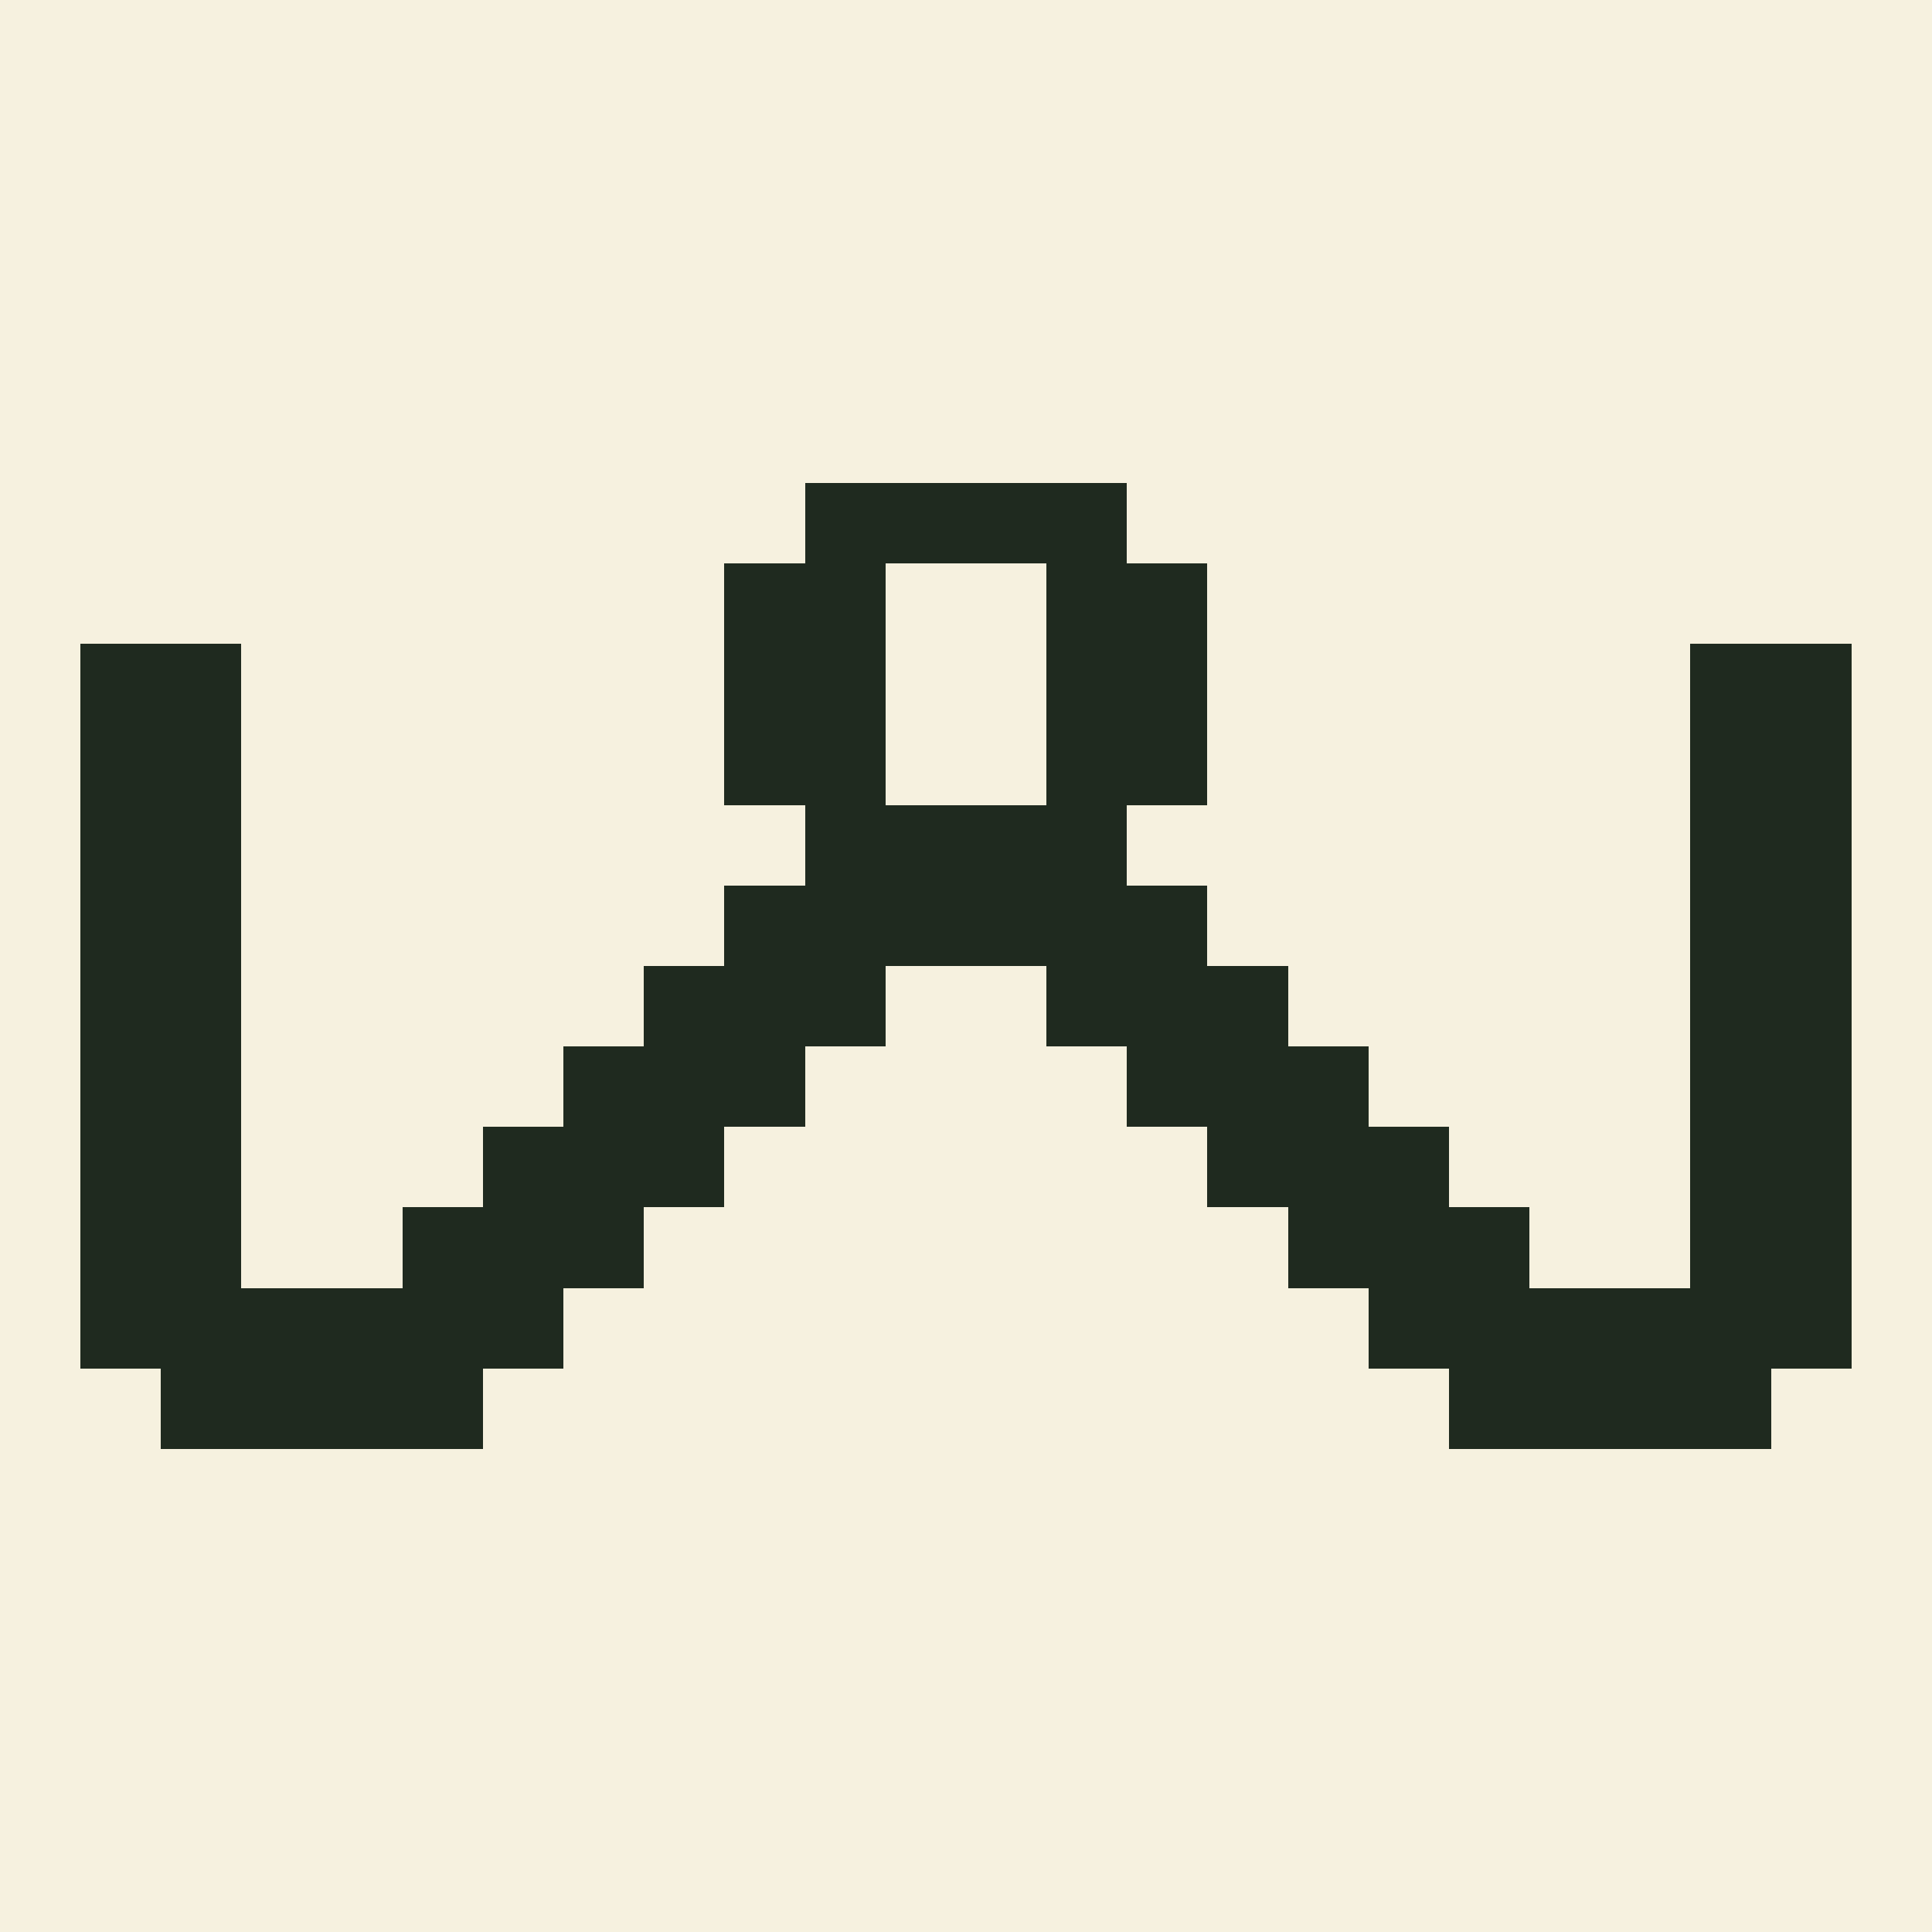
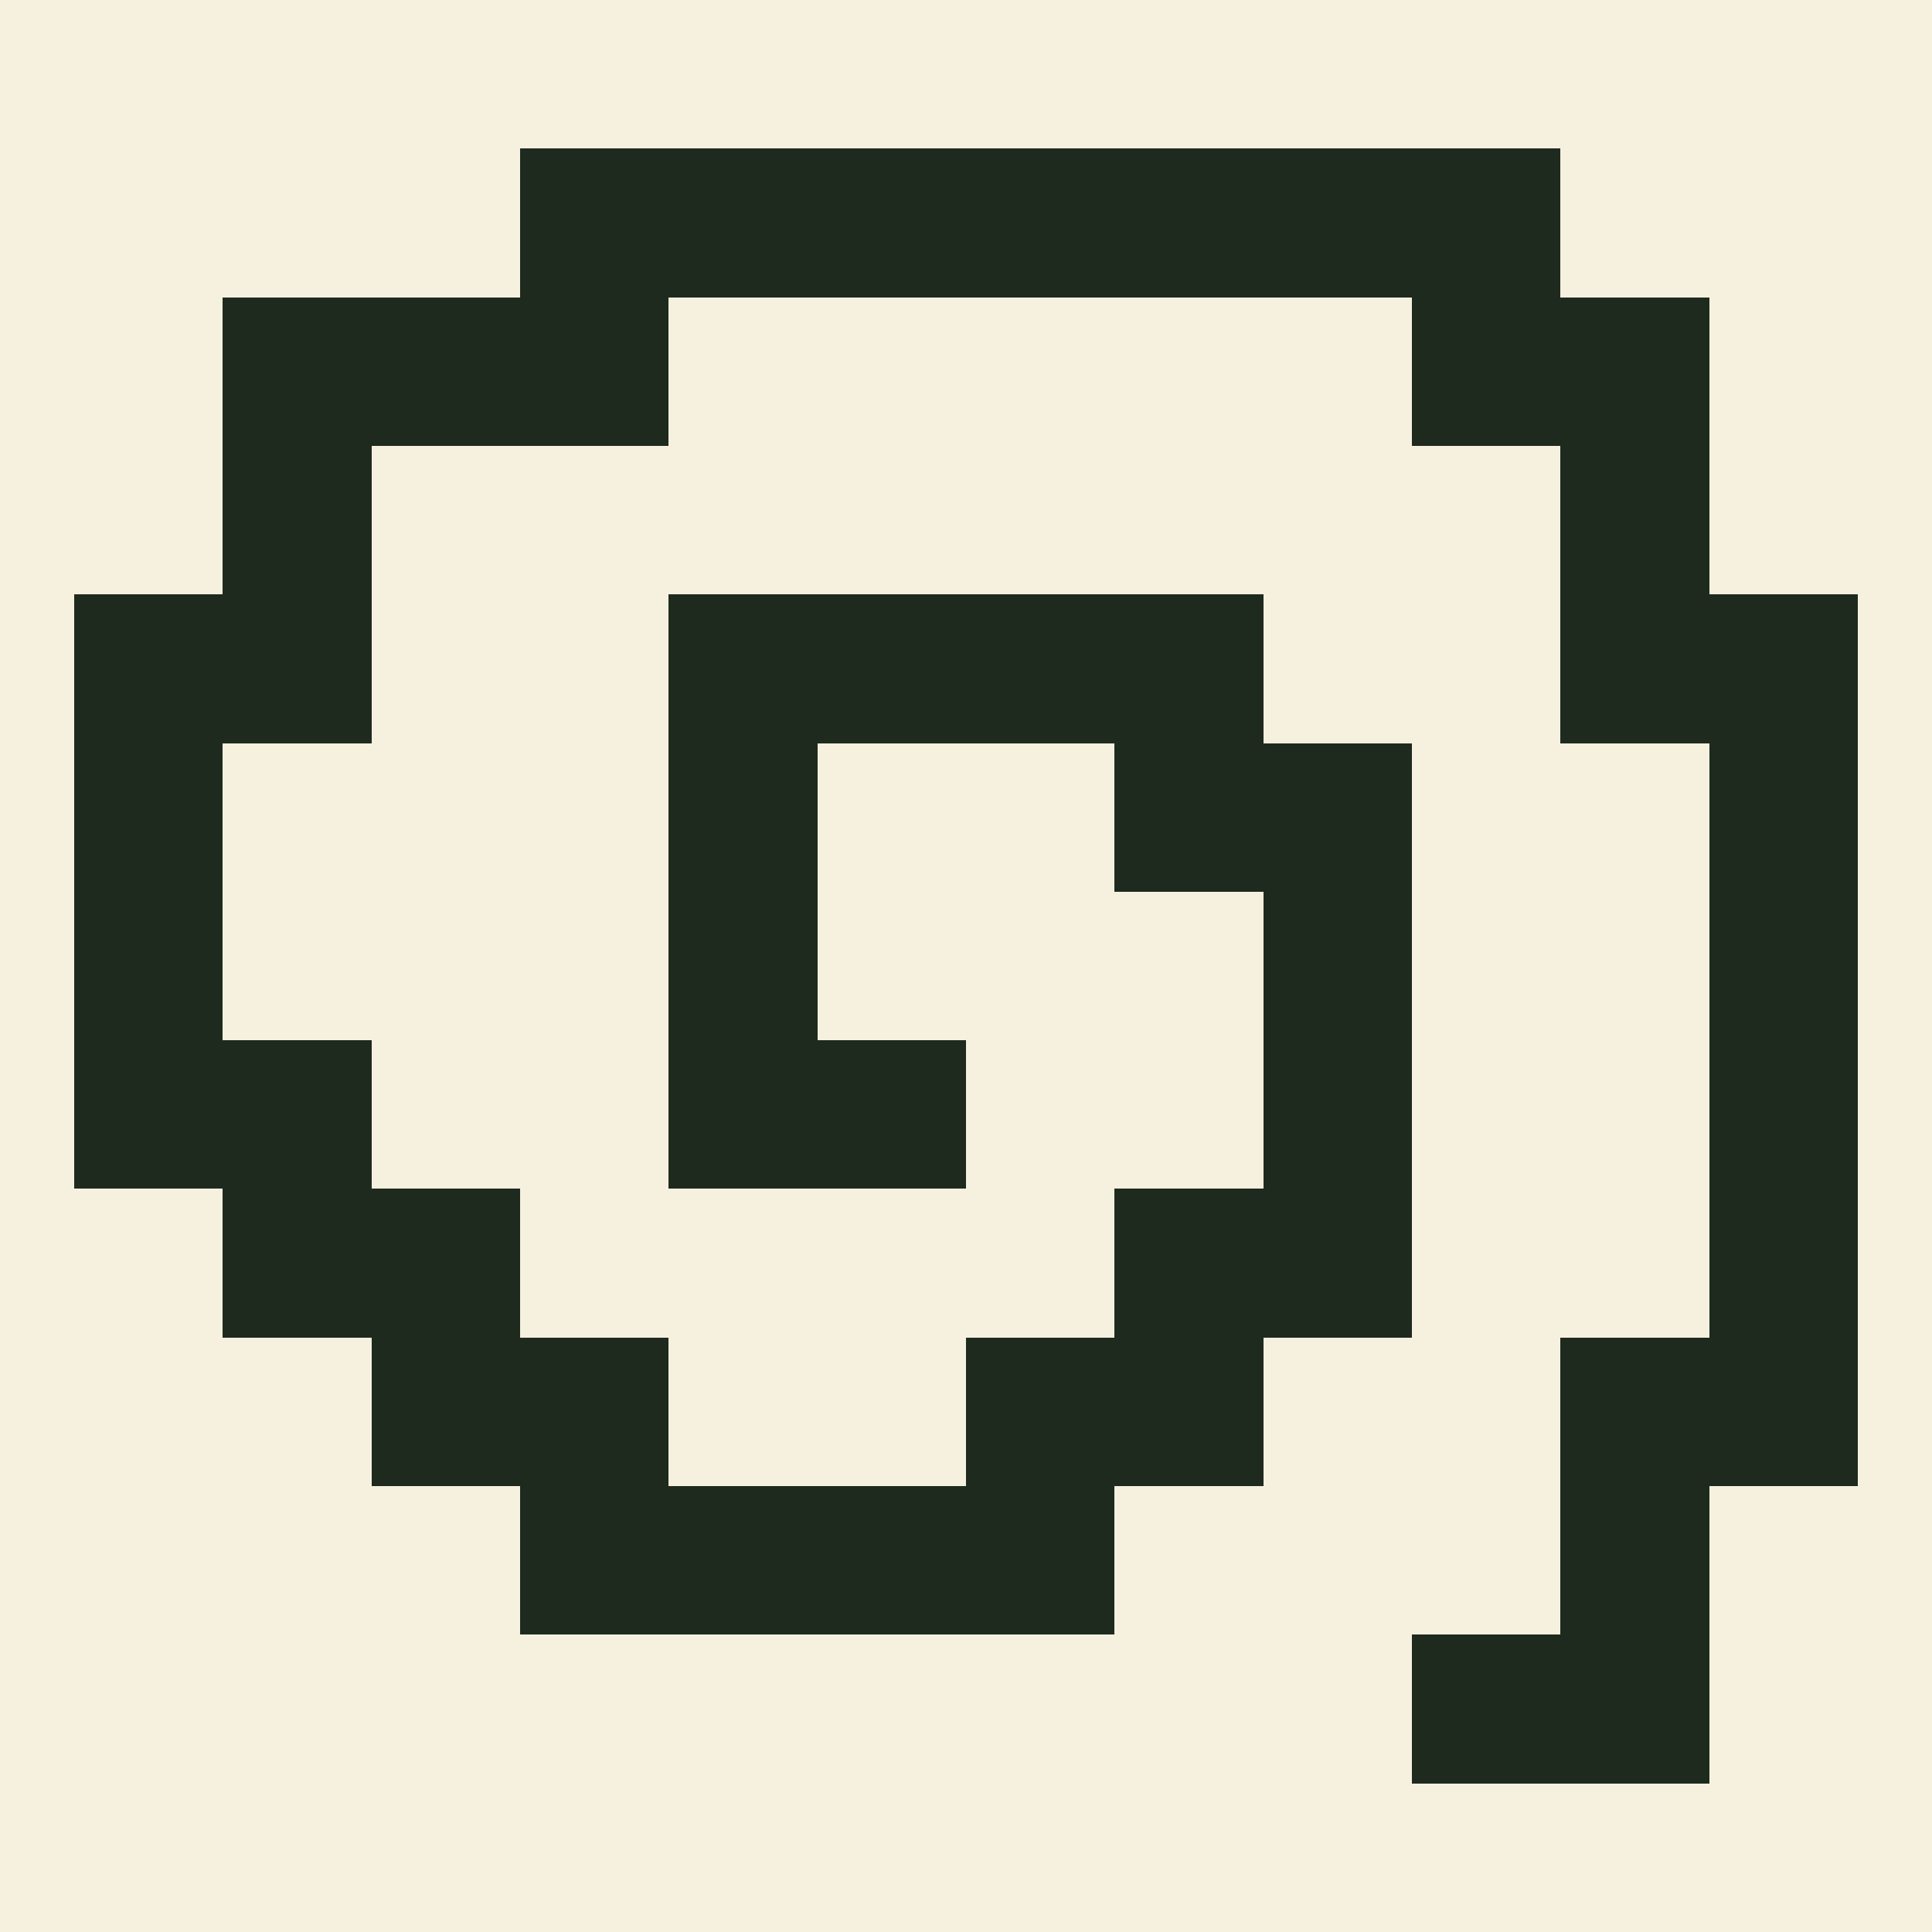
- <svg xmlns="http://www.w3.org/2000/svg" viewBox="0 0 24 24" shape-rendering="crispEdges">
-   <rect width="24" height="24" fill="#F6F1DF" />
+ <svg xmlns="http://www.w3.org/2000/svg" viewBox="-0.5 -1 13 13" shape-rendering="crispEdges">
+   <rect x="-0.5" y="-1" width="13" height="13" fill="#F6F1DF" />
  <g fill="#1F2A1F">
-     <rect x="10" y="6" width="4" height="1" />
-     <rect x="9" y="7" width="2" height="1" />
-     <rect x="13" y="7" width="2" height="1" />
-     <rect x="1" y="8" width="2" height="1" />
-     <rect x="9" y="8" width="2" height="1" />
-     <rect x="13" y="8" width="2" height="1" />
-     <rect x="21" y="8" width="2" height="1" />
-     <rect x="1" y="9" width="2" height="1" />
-     <rect x="9" y="9" width="2" height="1" />
-     <rect x="13" y="9" width="2" height="1" />
-     <rect x="21" y="9" width="2" height="1" />
-     <rect x="1" y="10" width="2" height="1" />
-     <rect x="10" y="10" width="4" height="1" />
-     <rect x="21" y="10" width="2" height="1" />
-     <rect x="1" y="11" width="2" height="1" />
-     <rect x="9" y="11" width="6" height="1" />
-     <rect x="21" y="11" width="2" height="1" />
-     <rect x="1" y="12" width="2" height="1" />
-     <rect x="8" y="12" width="3" height="1" />
-     <rect x="13" y="12" width="3" height="1" />
-     <rect x="21" y="12" width="2" height="1" />
-     <rect x="1" y="13" width="2" height="1" />
-     <rect x="7" y="13" width="3" height="1" />
-     <rect x="14" y="13" width="3" height="1" />
-     <rect x="21" y="13" width="2" height="1" />
-     <rect x="1" y="14" width="2" height="1" />
-     <rect x="6" y="14" width="3" height="1" />
-     <rect x="15" y="14" width="3" height="1" />
-     <rect x="21" y="14" width="2" height="1" />
-     <rect x="1" y="15" width="2" height="1" />
-     <rect x="5" y="15" width="3" height="1" />
-     <rect x="16" y="15" width="3" height="1" />
-     <rect x="21" y="15" width="2" height="1" />
-     <rect x="1" y="16" width="6" height="1" />
-     <rect x="17" y="16" width="6" height="1" />
-     <rect x="2" y="17" width="4" height="1" />
-     <rect x="18" y="17" width="4" height="1" />
+     <rect x="3" y="0" width="7" height="1" />
+     <rect x="1" y="1" width="3" height="1" />
+     <rect x="9" y="1" width="2" height="1" />
+     <rect x="1" y="2" width="1" height="1" />
+     <rect x="10" y="2" width="1" height="1" />
+     <rect x="0" y="3" width="2" height="1" />
+     <rect x="4" y="3" width="4" height="1" />
+     <rect x="10" y="3" width="2" height="1" />
+     <rect x="0" y="4" width="1" height="1" />
+     <rect x="4" y="4" width="1" height="1" />
+     <rect x="7" y="4" width="2" height="1" />
+     <rect x="11" y="4" width="1" height="1" />
+     <rect x="0" y="5" width="1" height="1" />
+     <rect x="4" y="5" width="1" height="1" />
+     <rect x="8" y="5" width="1" height="1" />
+     <rect x="11" y="5" width="1" height="1" />
+     <rect x="0" y="6" width="2" height="1" />
+     <rect x="4" y="6" width="2" height="1" />
+     <rect x="8" y="6" width="1" height="1" />
+     <rect x="11" y="6" width="1" height="1" />
+     <rect x="1" y="7" width="2" height="1" />
+     <rect x="7" y="7" width="2" height="1" />
+     <rect x="11" y="7" width="1" height="1" />
+     <rect x="2" y="8" width="2" height="1" />
+     <rect x="6" y="8" width="2" height="1" />
+     <rect x="10" y="8" width="2" height="1" />
+     <rect x="3" y="9" width="4" height="1" />
+     <rect x="10" y="9" width="1" height="1" />
+     <rect x="9" y="10" width="2" height="1" />
  </g>
</svg>
